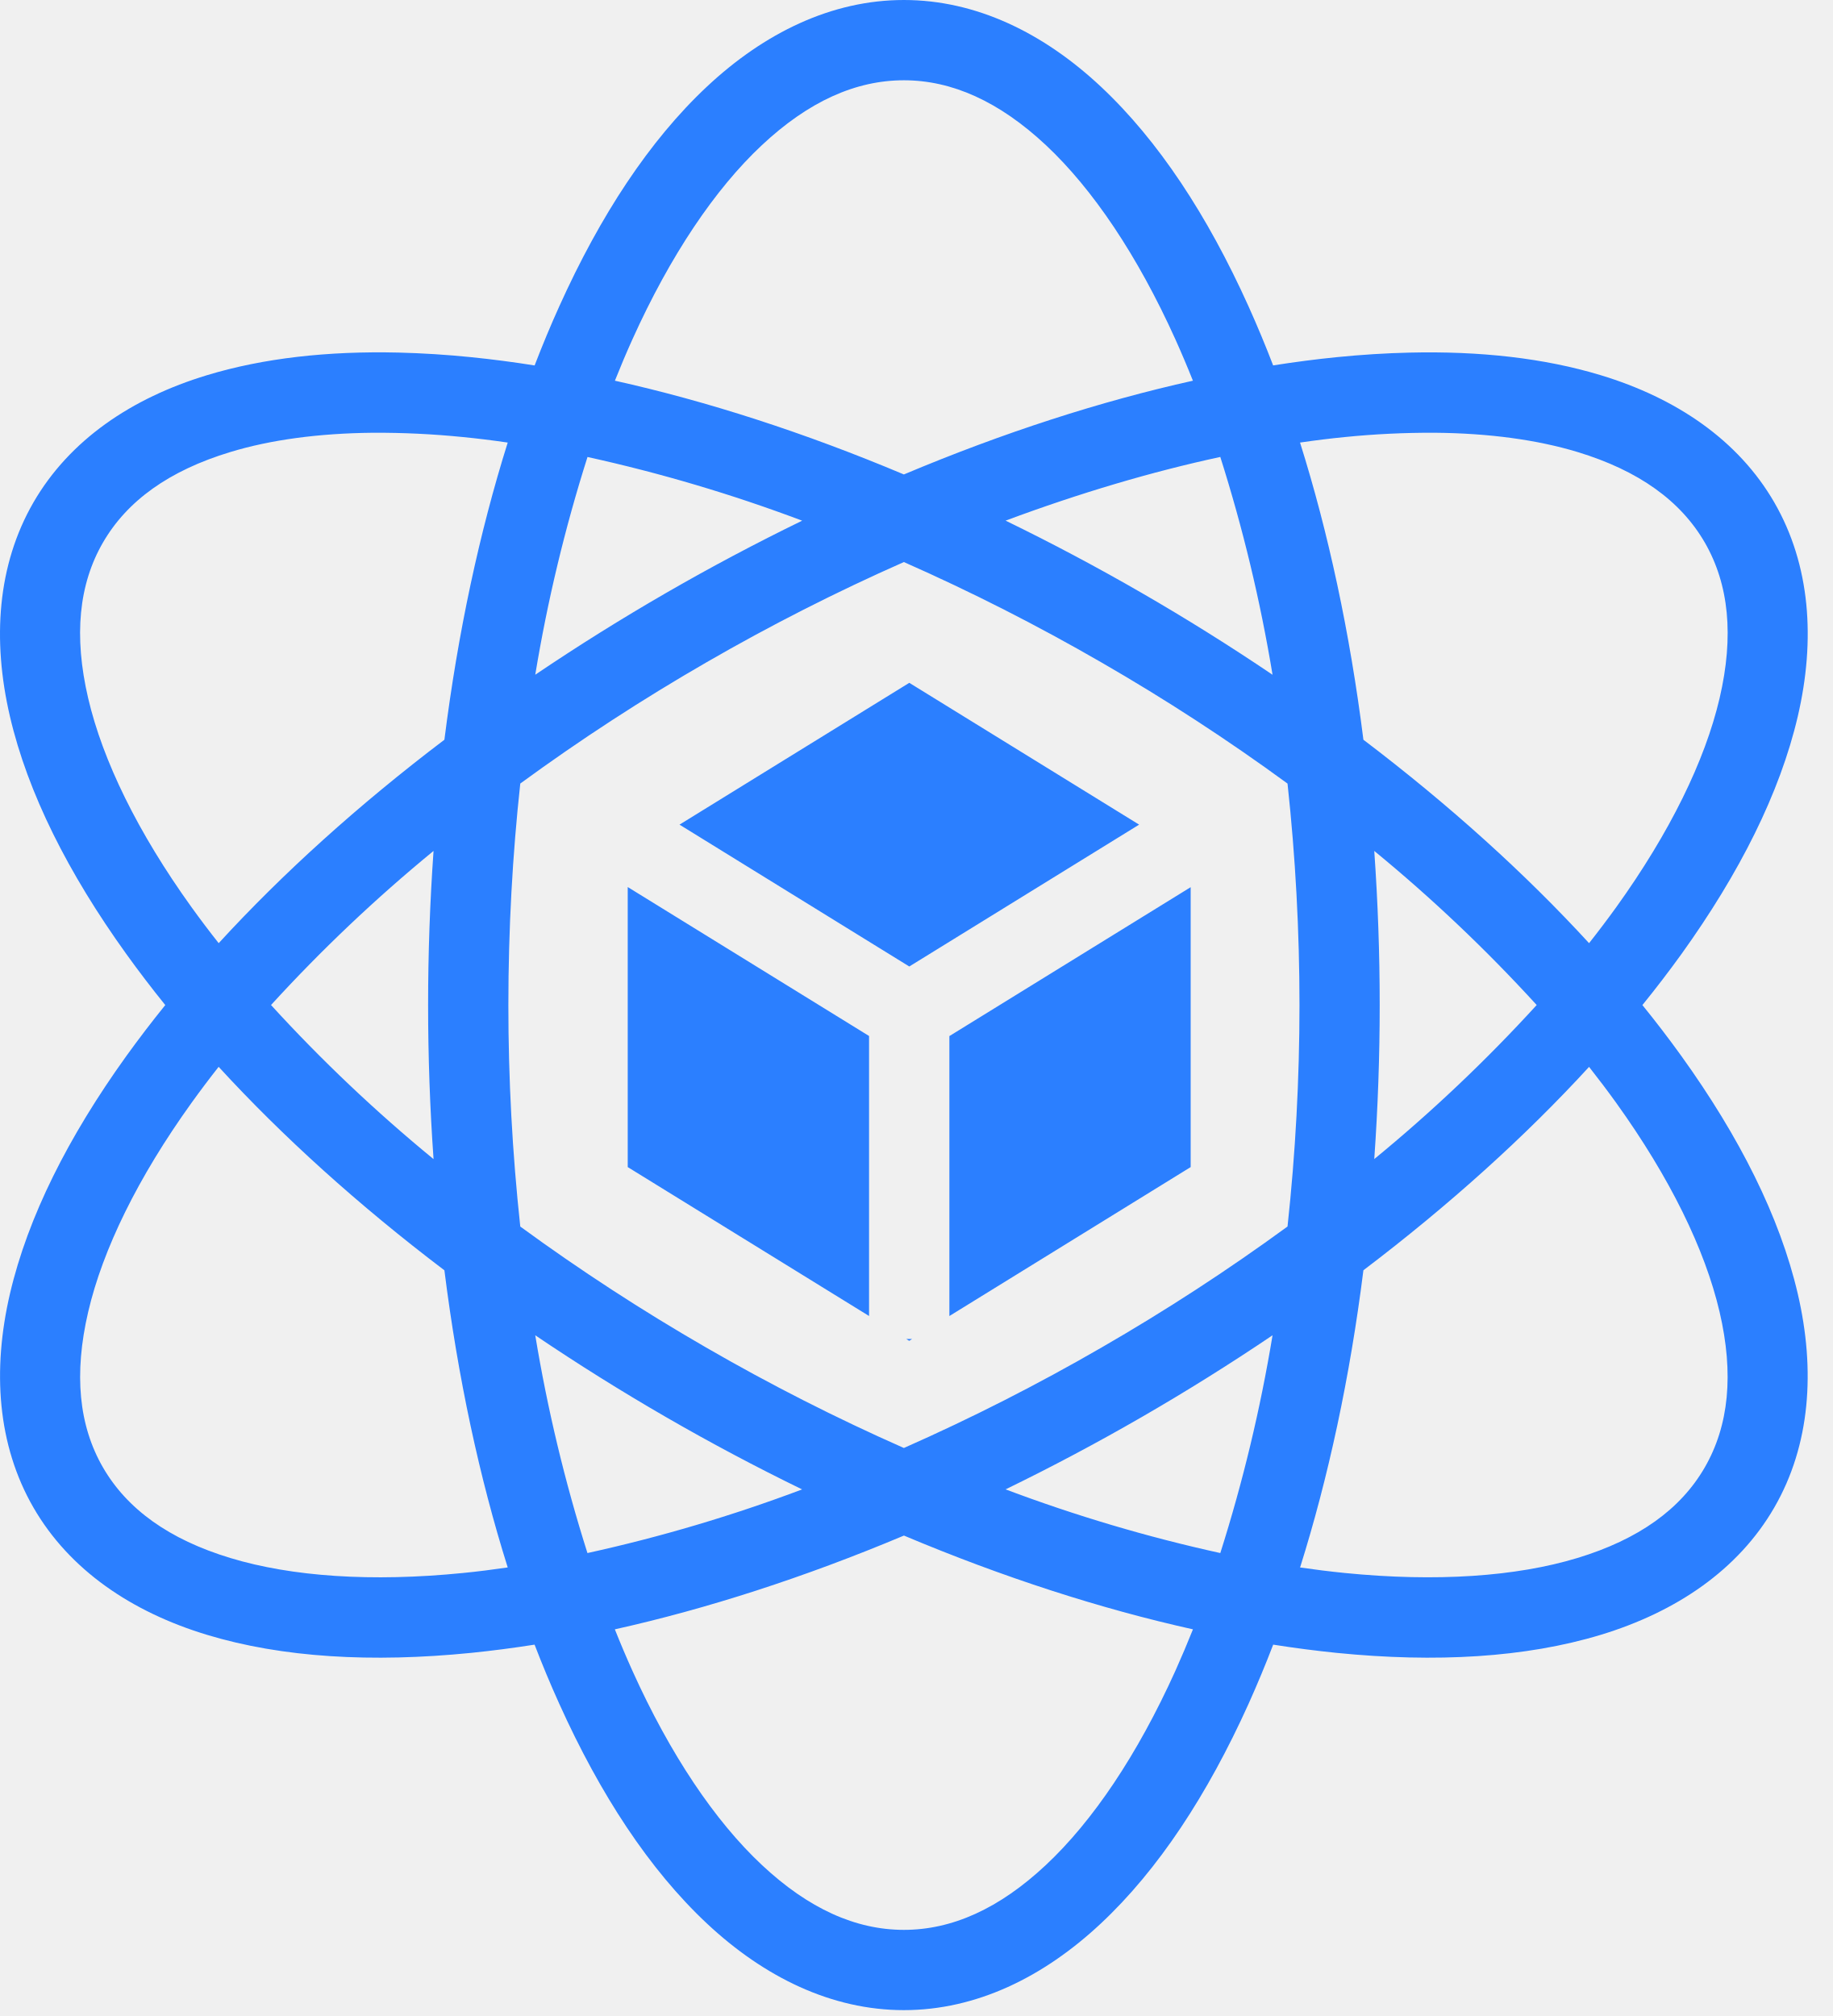
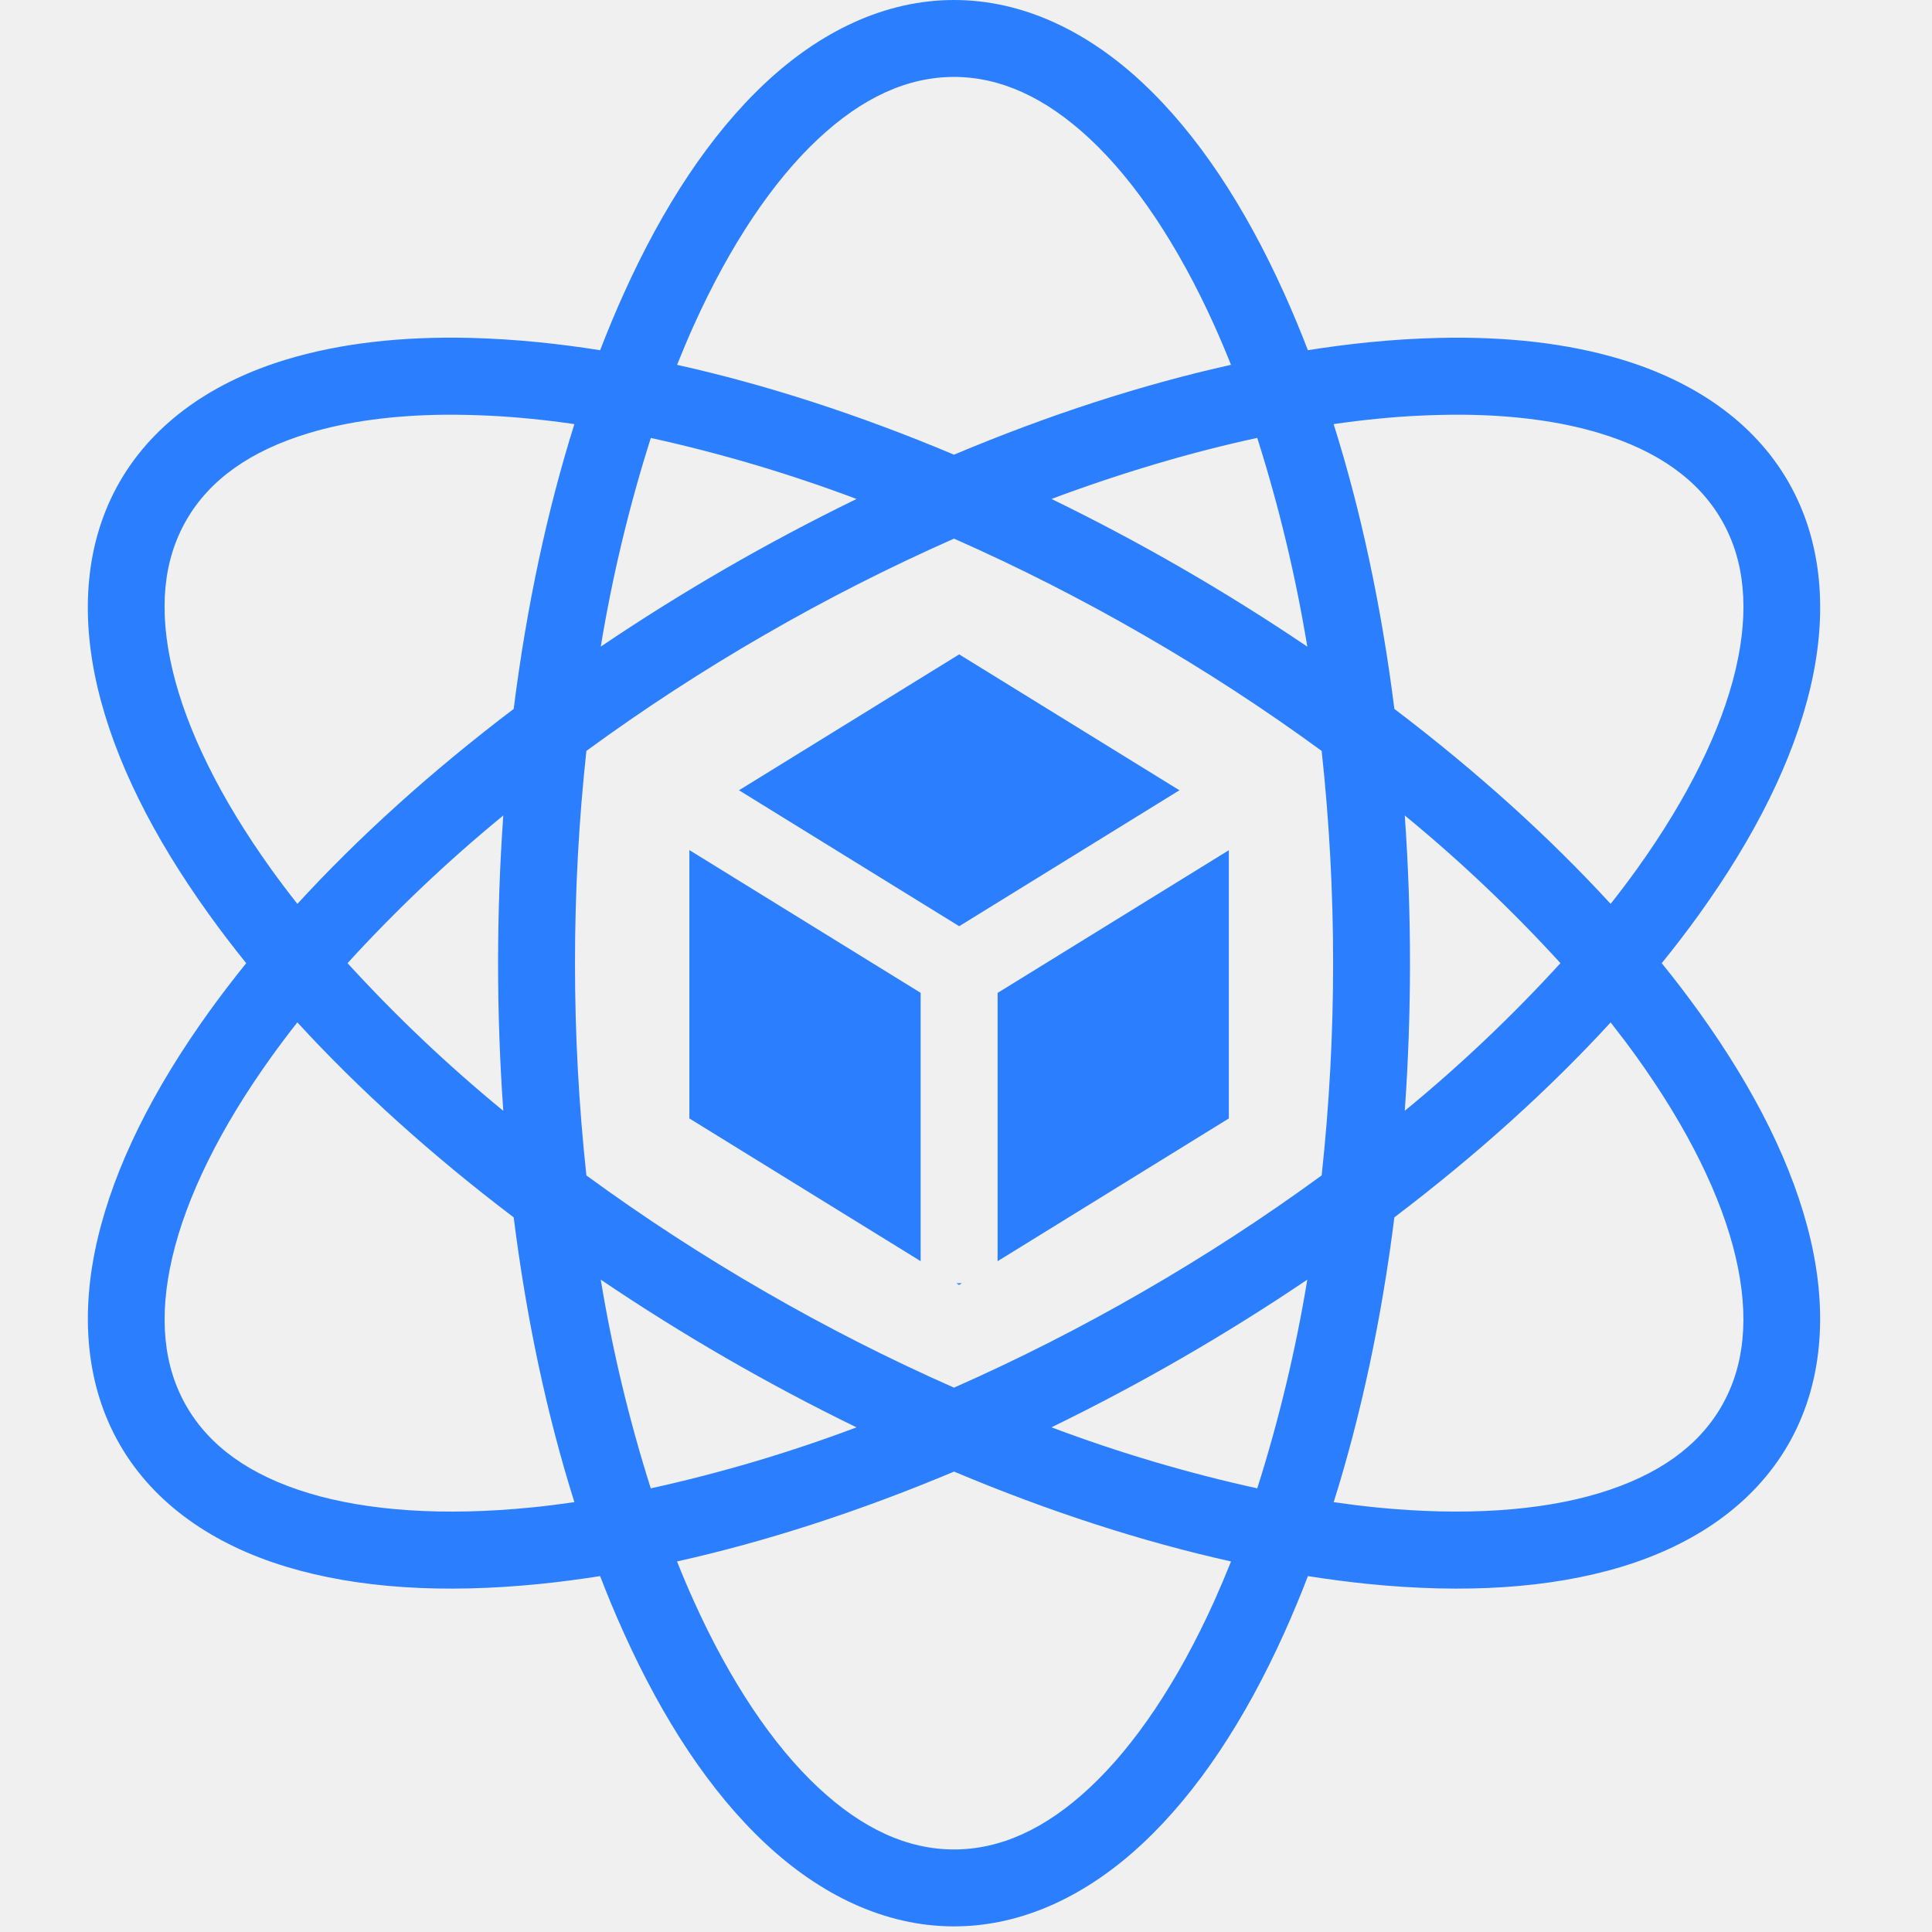
- <svg xmlns="http://www.w3.org/2000/svg" width="40" height="44" fill="none" viewBox="0 0 40 44">
+ <svg xmlns="http://www.w3.org/2000/svg" width="48" height="48" fill="none" viewBox="0 0 40 44">
  <g clip-path="url(#a)">
    <path fill="#2B7FFF" d="M19.727 0c-1.575 0-3.046.717-4.3 1.892-1.253 1.174-2.326 2.81-3.22 4.792-.188.415-.367.846-.539 1.292a24.807 24.807 0 0 0-1.39-.181 20.9 20.9 0 0 0-1.582-.1c-1.539-.036-2.946.12-4.179.494-1.644.498-3 1.414-3.788 2.778-.787 1.364-.902 2.996-.512 4.67.39 1.672 1.271 3.42 2.54 5.185.266.37.55.742.85 1.114-.293.362-.576.733-.849 1.111C1.489 24.813.609 26.56.218 28.233c-.39 1.674-.275 3.306.512 4.67.788 1.364 2.144 2.28 3.788 2.778 1.644.498 3.598.61 5.761.394.454-.046.917-.106 1.388-.18.168.436.347.867.54 1.293.894 1.982 1.967 3.618 3.22 4.792 1.254 1.175 2.726 1.892 4.3 1.892 1.575 0 3.046-.717 4.3-1.892 1.254-1.174 2.327-2.81 3.222-4.792.191-.426.371-.857.538-1.293.471.074.934.134 1.387.18 2.164.216 4.117.104 5.761-.394 1.644-.499 3-1.414 3.788-2.778.788-1.364.902-2.997.512-4.67-.39-1.672-1.27-3.42-2.54-5.186a23.99 23.99 0 0 0-.85-1.111c.295-.363.579-.735.852-1.113 1.268-1.766 2.149-3.514 2.539-5.187.39-1.673.276-3.305-.512-4.67-.787-1.363-2.144-2.279-3.788-2.777-1.233-.374-2.64-.53-4.179-.493-.513.012-1.041.045-1.582.099-.454.045-.917.106-1.389.18a24.889 24.889 0 0 0-.538-1.291c-.894-1.982-1.968-3.618-3.221-4.792C22.773.717 21.302 0 19.727 0Zm0 1.752c1.05 0 2.08.462 3.102 1.418 1.021.957 1.997 2.405 2.823 4.235.134.298.262.6.383.904-2.008.446-4.135 1.131-6.308 2.046-2.173-.915-4.3-1.6-6.307-2.046.124-.31.251-.612.383-.904.826-1.83 1.801-3.278 2.823-4.235 1.021-.957 2.05-1.418 3.102-1.418ZM8.141 9.445a18.733 18.733 0 0 1 1.963.094c.32.031.646.072.977.12-.617 1.962-1.087 4.146-1.382 6.486-1.88 1.425-3.536 2.924-4.926 4.44-.204-.257-.402-.52-.593-.785-1.172-1.63-1.938-3.199-2.256-4.562-.318-1.363-.203-2.486.322-3.395.526-.91 1.44-1.571 2.78-1.977.878-.267 1.93-.41 3.115-.421Zm23.172 0c1.184.01 2.236.154 3.115.42 1.34.407 2.254 1.068 2.78 1.978.524.91.64 2.032.322 3.395s-1.085 2.932-2.256 4.562c-.192.266-.39.528-.593.785-1.39-1.515-3.046-3.014-4.925-4.44-.295-2.34-.765-4.524-1.383-6.486.331-.048.657-.089.976-.12a18.784 18.784 0 0 1 1.964-.094Zm-4.68.529a34.013 34.013 0 0 1 1.14 4.753 47.628 47.628 0 0 0-5.826-3.364c1.624-.605 3.2-1.07 4.686-1.39Zm-13.811 0a34 34 0 0 1 4.685 1.39 47.75 47.75 0 0 0-5.825 3.362 33.985 33.985 0 0 1 1.14-4.752Zm6.905 2.293a44.85 44.85 0 0 1 4.315 2.193 44.55 44.55 0 0 1 4.058 2.642 44.904 44.904 0 0 1 0 9.667 44.867 44.867 0 0 1-4.057 2.64 44.81 44.81 0 0 1-4.316 2.194 44.8 44.8 0 0 1-4.316-2.193 44.853 44.853 0 0 1-4.056-2.64 44.83 44.83 0 0 1-.26-4.834c0-1.666.091-3.286.26-4.835a44.85 44.85 0 0 1 4.056-2.641 44.858 44.858 0 0 1 4.316-2.193Zm.118 2.636-5.015 3.095 5.015 3.096 5.016-3.096-5.016-3.095ZM9.462 18.572a47.734 47.734 0 0 0 0 6.726 33.996 33.996 0 0 1-3.547-3.363 34.006 34.006 0 0 1 3.547-3.363Zm20.531 0a34.021 34.021 0 0 1 3.545 3.363 33.998 33.998 0 0 1-3.545 3.362 47.719 47.719 0 0 0 0-6.724ZM13.7 19.36v6.112l5.267 3.25v-6.111L13.7 19.36Zm12.286.003-5.266 3.25v6.11l5.266-3.251v-6.11ZM4.773 23.285c1.39 1.516 3.047 3.015 4.926 4.44.294 2.34.764 4.523 1.382 6.485-.331.048-.657.09-.976.121-1.997.2-3.74.079-5.078-.327-1.34-.406-2.254-1.068-2.78-1.977-.525-.91-.64-2.033-.322-3.396S3.009 25.7 4.18 24.07a22.1 22.1 0 0 1 .591-.785Zm29.908 0c.207.263.405.525.592.785 1.171 1.63 1.938 3.198 2.256 4.561.318 1.363.202 2.486-.323 3.396-.525.91-1.44 1.57-2.78 1.977-1.338.406-3.08.526-5.077.327a22.753 22.753 0 0 1-.975-.12c.617-1.963 1.088-4.147 1.382-6.487 1.879-1.425 3.535-2.923 4.925-4.439Zm-6.908 5.858a34.018 34.018 0 0 1-1.14 4.753 34.003 34.003 0 0 1-4.686-1.39 47.78 47.78 0 0 0 5.826-3.363Zm-16.09.001a47.604 47.604 0 0 0 5.823 3.363 33.991 33.991 0 0 1-4.685 1.389 34.005 34.005 0 0 1-1.139-4.752Zm8.096.08.064.04.064-.04h-.128Zm-.052 4.29c2.174.916 4.3 1.6 6.309 2.047-.122.305-.25.607-.384.906-.826 1.83-1.802 3.278-2.823 4.235-1.021.957-2.051 1.418-3.102 1.418-1.05 0-2.08-.461-3.101-1.418-1.022-.957-1.997-2.405-2.823-4.235a21.75 21.75 0 0 1-.384-.906c2.008-.447 4.134-1.132 6.308-2.046Z" />
  </g>
  <defs>
    <clipPath id="a">
      <path fill="#fff" d="M0 0h39.453v43.872H0z" />
    </clipPath>
  </defs>
</svg>
